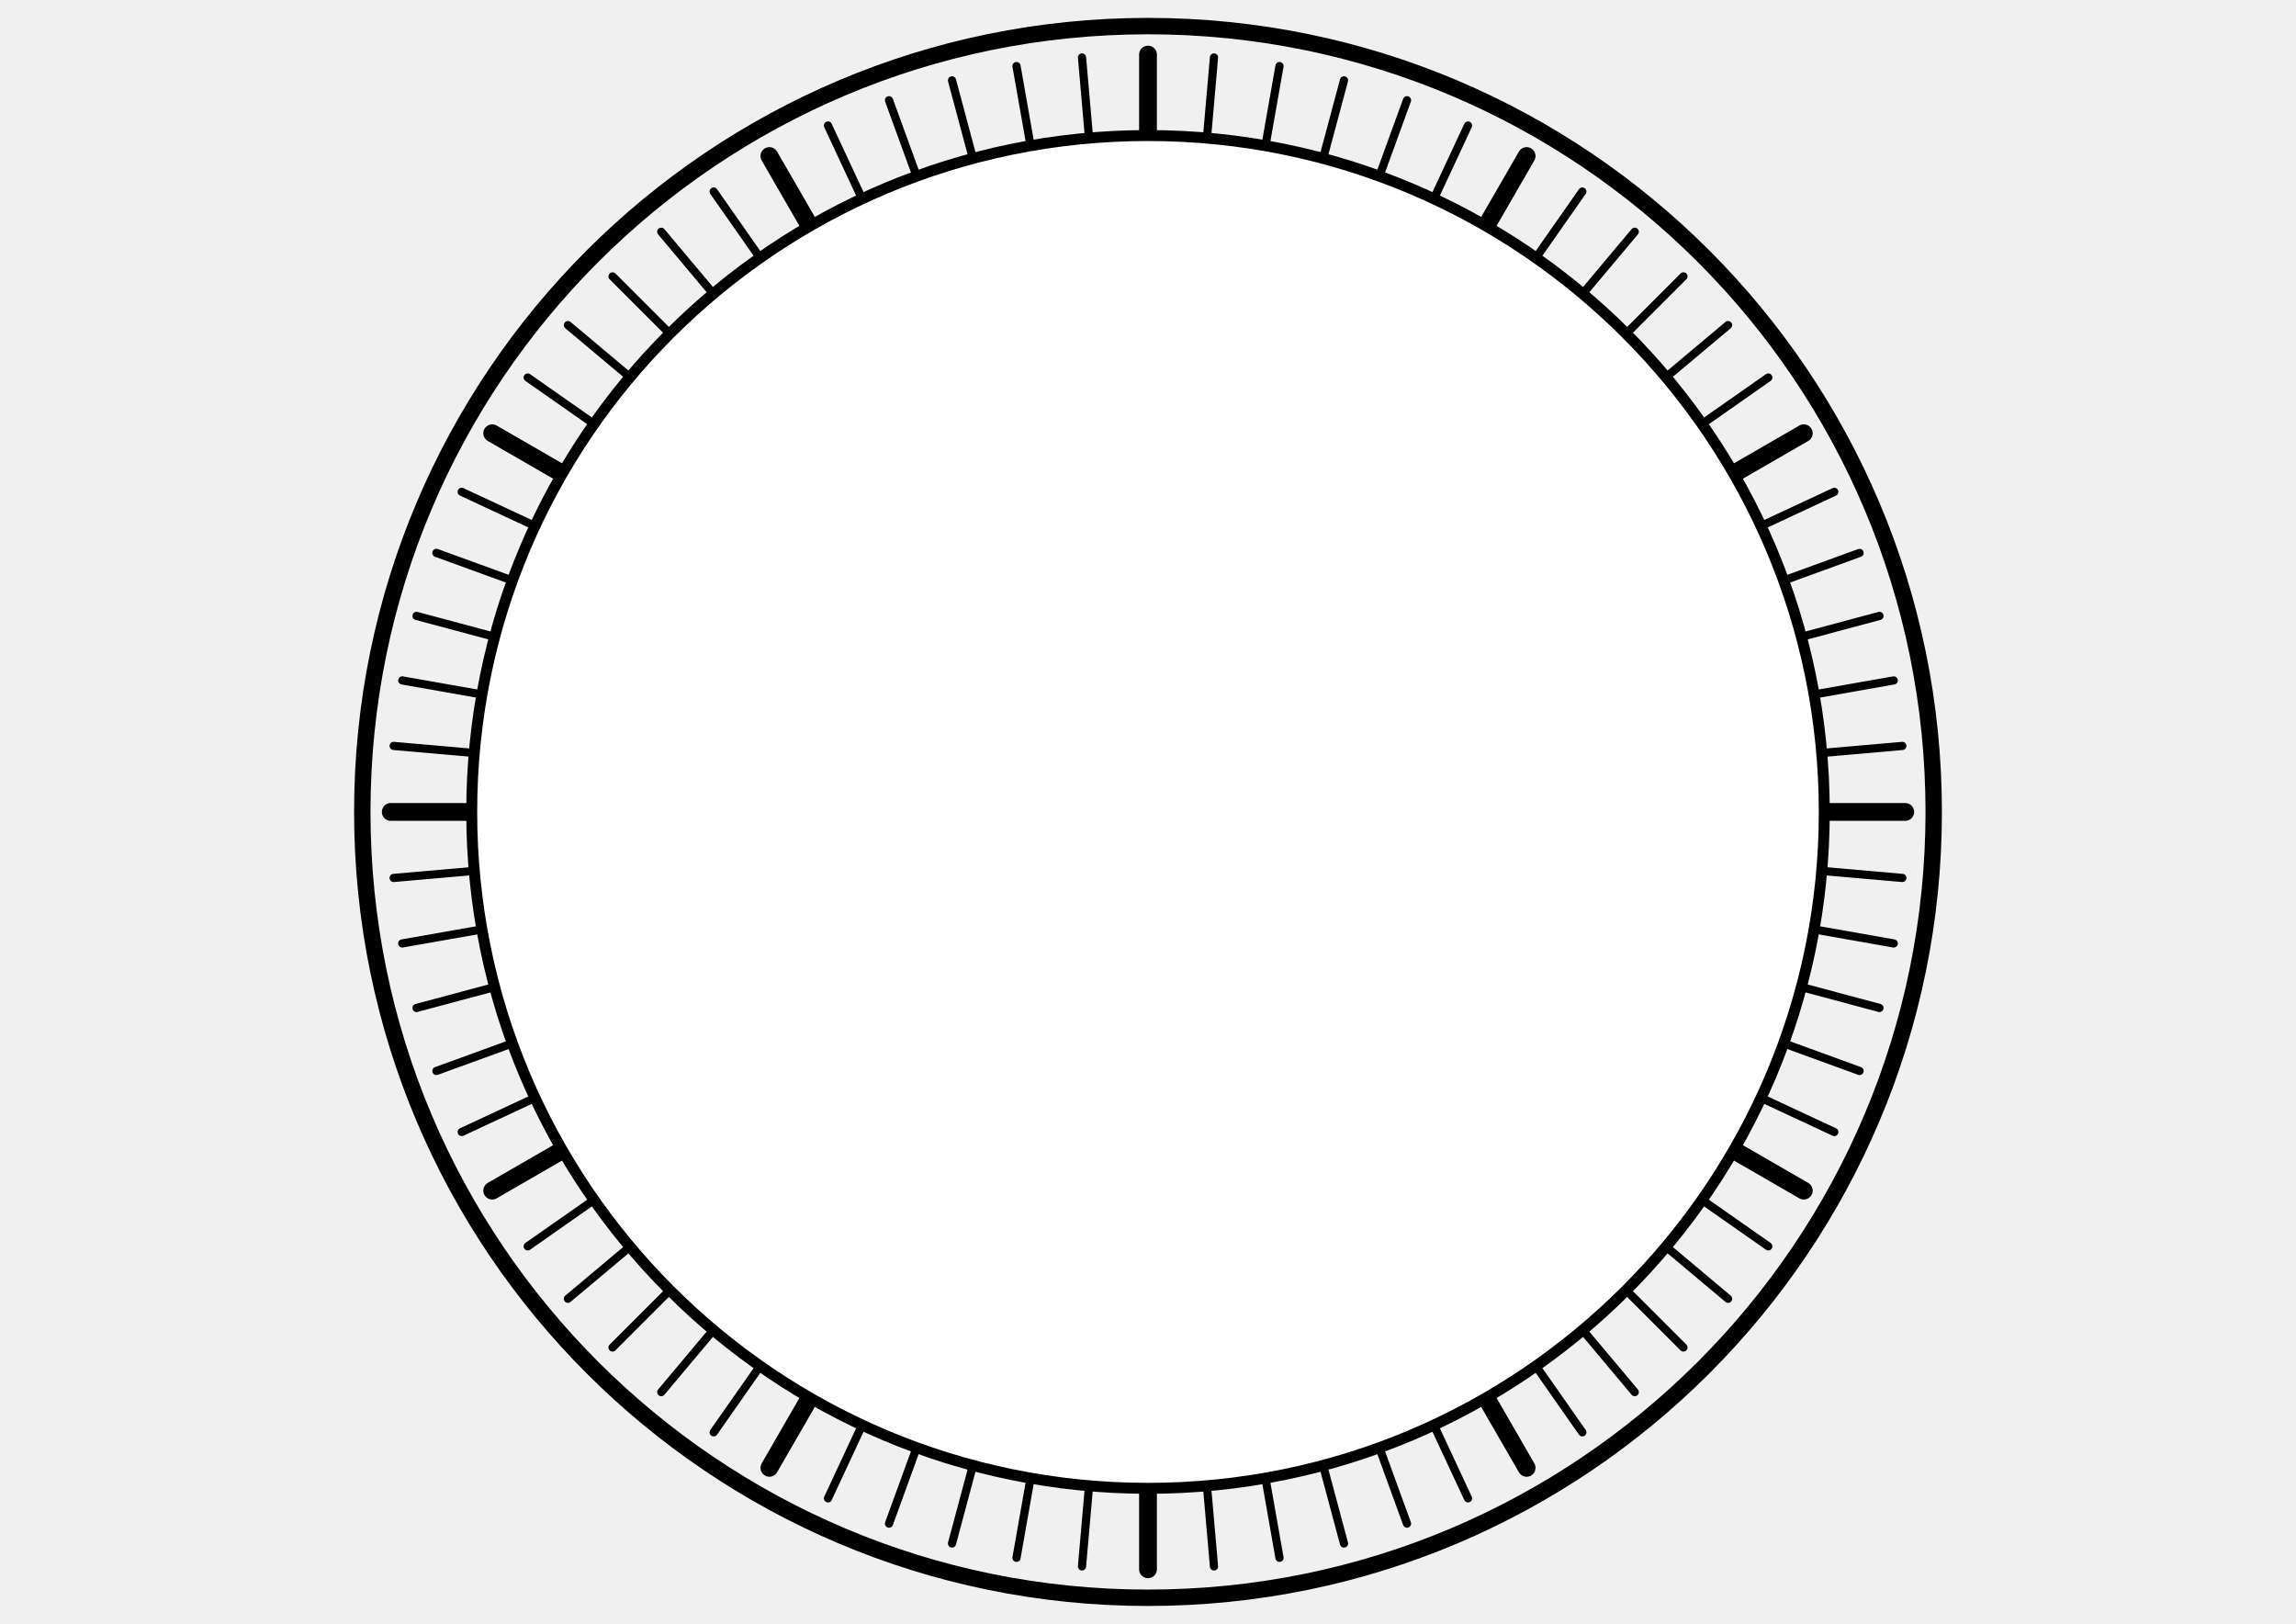
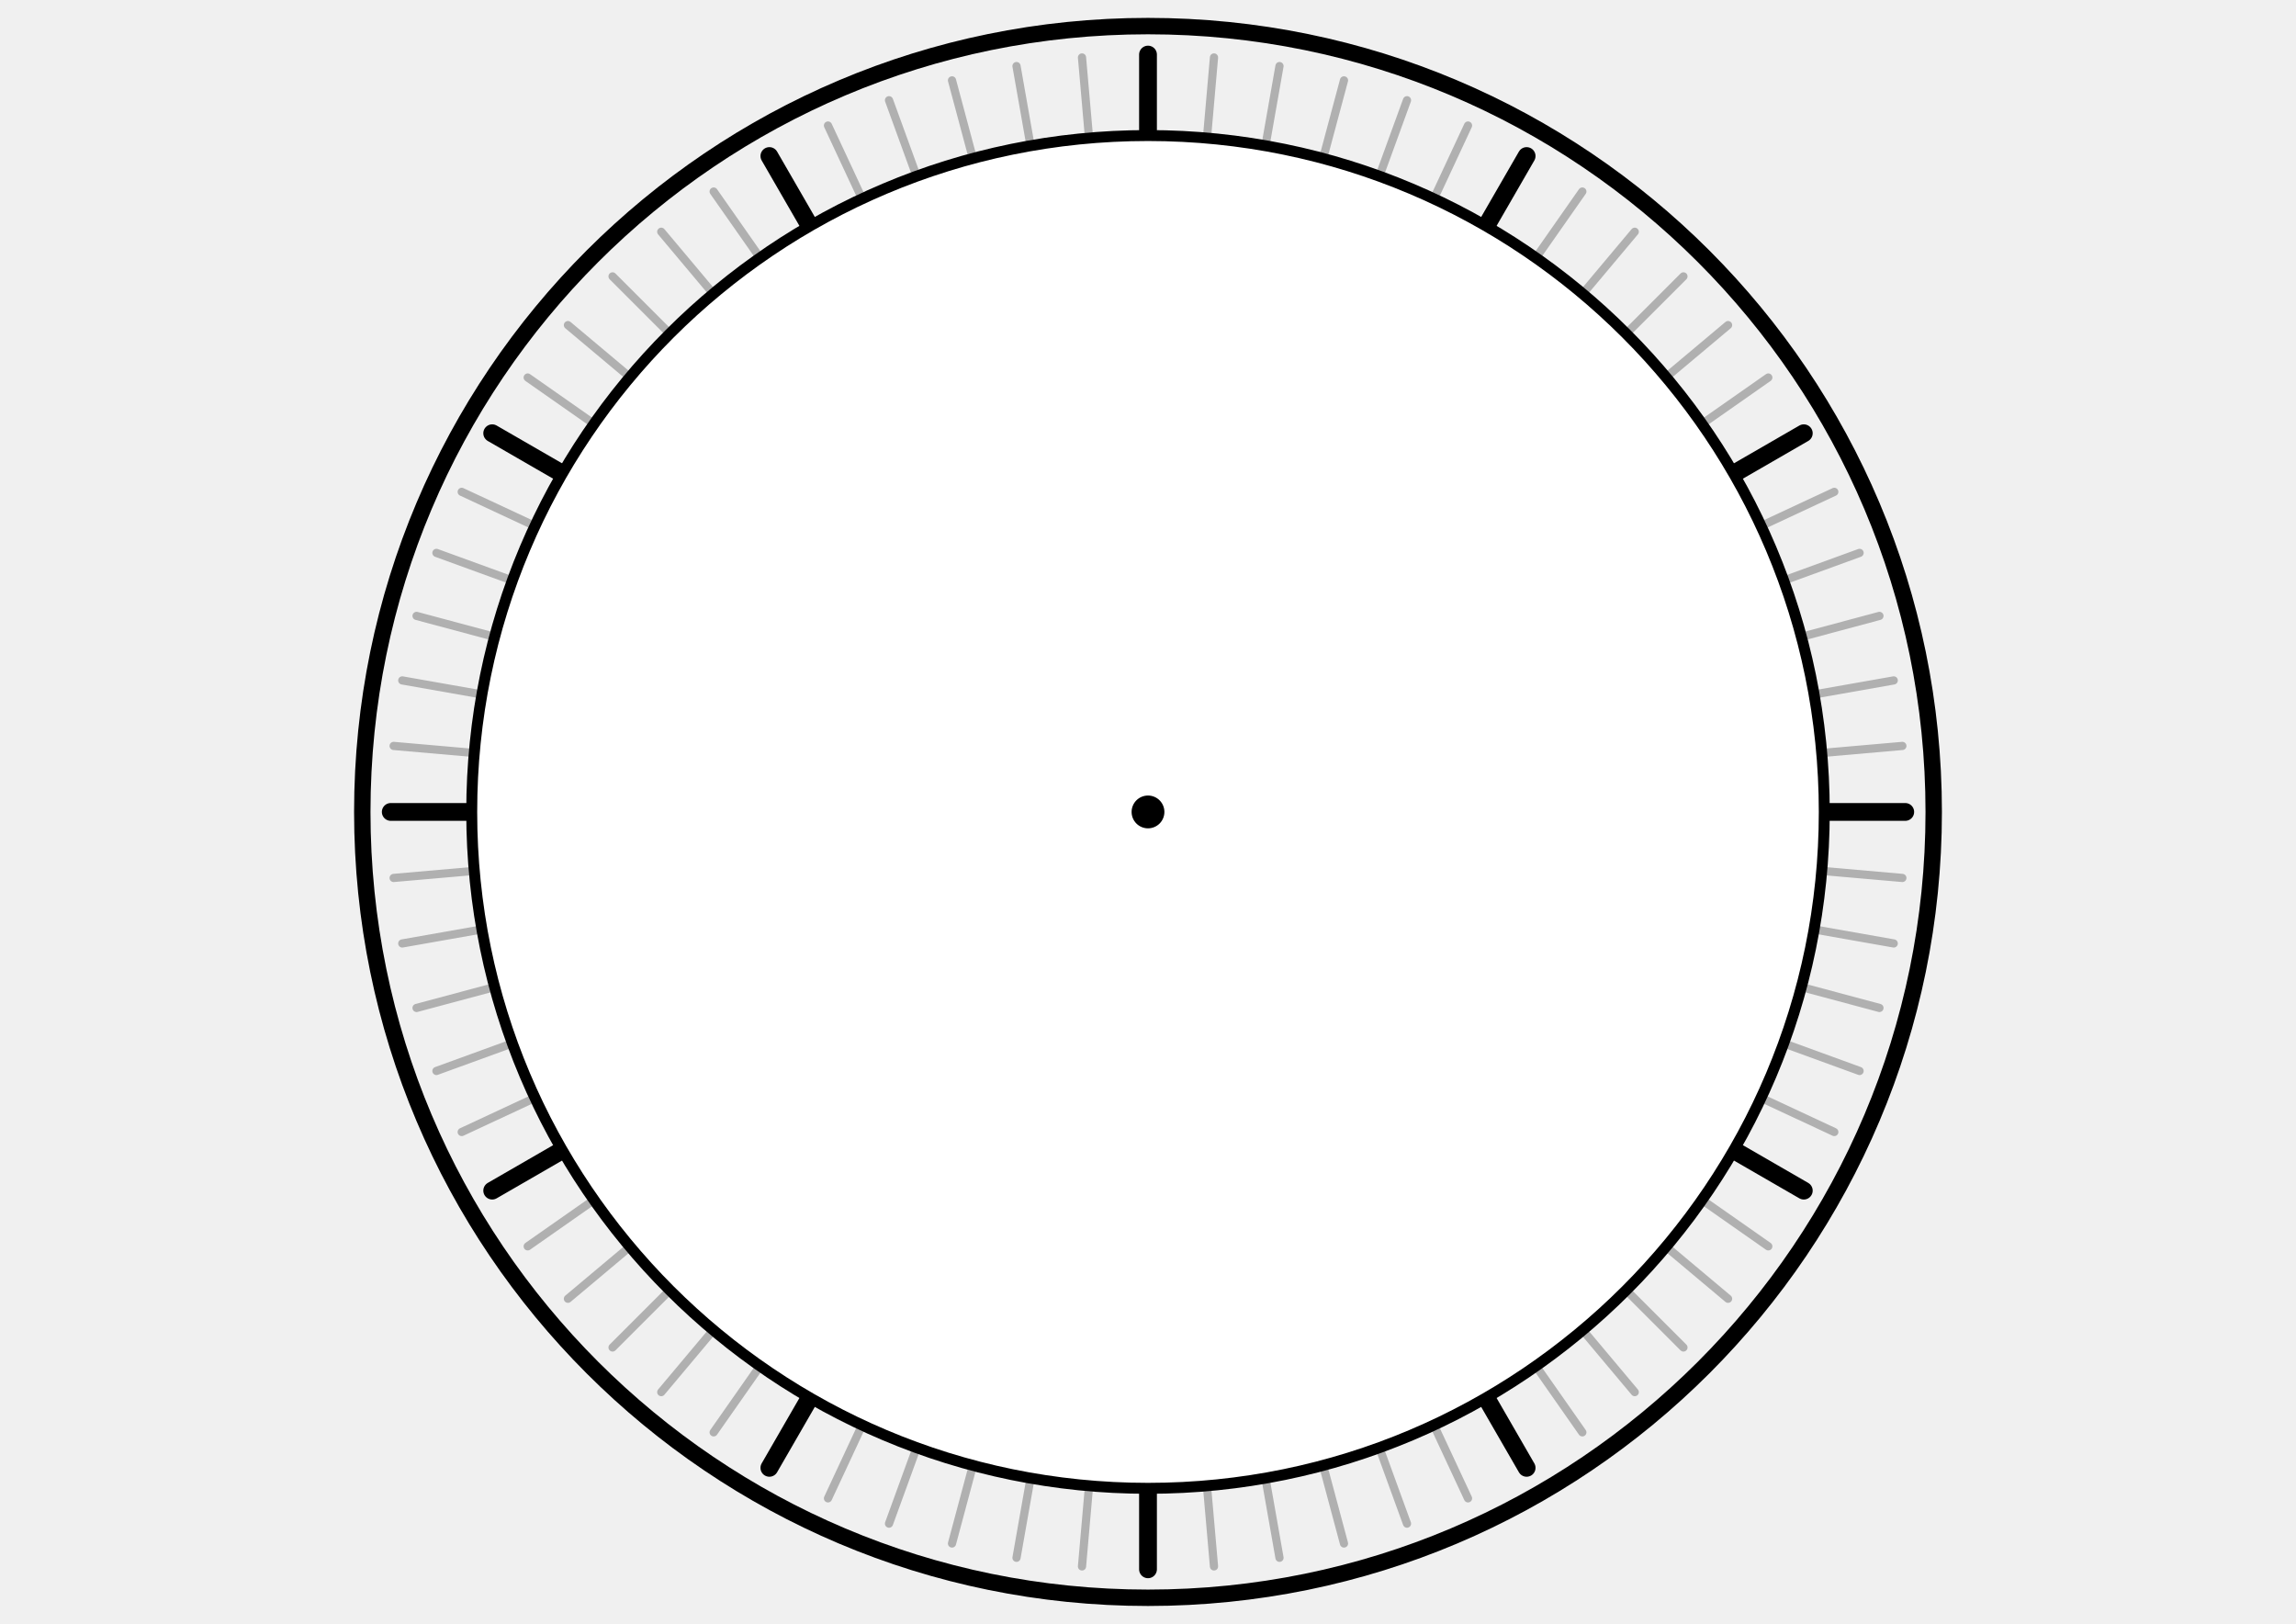
<svg xmlns="http://www.w3.org/2000/svg" width="420mm" height="297mm" viewBox="0 0 420 297" version="1.1" id="svg5">
  <defs id="defs2" />
  <g id="layer1">
    <g id="g3536">
-       <ellipse style="fill:none;stroke:#000000;stroke-width:3;stroke-miterlimit:4;stroke-dasharray:none" id="path850" cx="210" cy="148.5" rx="143.728" ry="143.728" />
-       <path style="fill:none;stroke:#000000;stroke-width:3.255;stroke-linecap:round;stroke-linejoin:round;stroke-miterlimit:4;stroke-dasharray:none;stroke-opacity:1" d="M 210,9.98 V 287.02 Z" id="path1399" />
-       <path style="fill:none;stroke:#000000;stroke-width:1.5;stroke-linecap:round;stroke-linejoin:round;stroke-miterlimit:4;stroke-dasharray:none;stroke-opacity:1" d="M 222.073,10.507 197.927,286.493 Z" id="path2411" />
-       <path style="fill:none;stroke:#000000;stroke-width:3.255;stroke-linecap:round;stroke-linejoin:round;stroke-miterlimit:4;stroke-dasharray:none;stroke-opacity:1" d="M 279.26,28.538 140.74,268.462 Z" id="path2483" />
-       <path style="fill:none;stroke:#000000;stroke-width:1.5;stroke-linecap:round;stroke-linejoin:round;stroke-miterlimit:4;stroke-dasharray:none;stroke-opacity:1" d="M 234.054,12.085 185.946,284.915 Z" id="path2613" />
-       <path style="fill:none;stroke:#000000;stroke-width:1.5;stroke-linecap:round;stroke-linejoin:round;stroke-miterlimit:4;stroke-dasharray:none;stroke-opacity:1" d="M 245.852,14.7 174.148,282.3 Z" id="path2615" />
-       <path style="fill:none;stroke:#000000;stroke-width:1.5;stroke-linecap:round;stroke-linejoin:round;stroke-miterlimit:4;stroke-dasharray:none;stroke-opacity:1" d="M 257.377,18.334 162.623,278.666 Z" id="path2617" />
-       <path style="fill:none;stroke:#000000;stroke-width:1.5;stroke-linecap:round;stroke-linejoin:round;stroke-miterlimit:4;stroke-dasharray:none;stroke-opacity:1" d="M 268.541,22.958 151.459,274.042 Z" id="path2619" />
-       <path style="fill:none;stroke:#000000;stroke-width:1.5;stroke-linecap:round;stroke-linejoin:round;stroke-miterlimit:4;stroke-dasharray:none;stroke-opacity:1" d="M 289.452,35.031 130.548,261.969 Z" id="path3111" />
-       <path style="fill:none;stroke:#000000;stroke-width:3.255;stroke-linecap:round;stroke-linejoin:round;stroke-miterlimit:4;stroke-dasharray:none;stroke-opacity:1" d="M 329.962,79.24 90.038,217.76 Z" id="path3113" />
-       <path style="fill:none;stroke:#000000;stroke-width:1.5;stroke-linecap:round;stroke-linejoin:round;stroke-miterlimit:4;stroke-dasharray:none;stroke-opacity:1" d="M 299.039,42.388 120.961,254.612 Z" id="path3115" />
-       <path style="fill:none;stroke:#000000;stroke-width:1.5;stroke-linecap:round;stroke-linejoin:round;stroke-miterlimit:4;stroke-dasharray:none;stroke-opacity:1" d="M 307.948,50.552 112.052,246.448 Z" id="path3117" />
-       <path style="fill:none;stroke:#000000;stroke-width:1.5;stroke-linecap:round;stroke-linejoin:round;stroke-miterlimit:4;stroke-dasharray:none;stroke-opacity:1" d="M 316.112,59.461 103.888,237.539 Z" id="path3119" />
-       <path style="fill:none;stroke:#000000;stroke-width:1.5;stroke-linecap:round;stroke-linejoin:round;stroke-miterlimit:4;stroke-dasharray:none;stroke-opacity:1" d="M 323.469,69.048 96.531,227.952 Z" id="path3121" />
-       <path style="fill:none;stroke:#000000;stroke-width:1.5;stroke-linecap:round;stroke-linejoin:round;stroke-miterlimit:4;stroke-dasharray:none;stroke-opacity:1" d="M 335.542,89.959 84.458,207.041 Z" id="path3125" />
-       <path style="fill:none;stroke:#000000;stroke-width:3.255;stroke-linecap:round;stroke-linejoin:round;stroke-miterlimit:4;stroke-dasharray:none;stroke-opacity:1" d="m 348.52,148.5 -277.04,0 z" id="path3127" />
-       <path style="fill:none;stroke:#000000;stroke-width:1.5;stroke-linecap:round;stroke-linejoin:round;stroke-miterlimit:4;stroke-dasharray:none;stroke-opacity:1" d="M 340.166,101.123 79.834,195.877 Z" id="path3129" />
-       <path style="fill:none;stroke:#000000;stroke-width:1.5;stroke-linecap:round;stroke-linejoin:round;stroke-miterlimit:4;stroke-dasharray:none;stroke-opacity:1" d="M 343.8,112.648 76.2,184.352 Z" id="path3131" />
-       <path style="fill:none;stroke:#000000;stroke-width:1.5;stroke-linecap:round;stroke-linejoin:round;stroke-miterlimit:4;stroke-dasharray:none;stroke-opacity:1" d="M 346.415,124.446 73.585,172.554 Z" id="path3133" />
-       <path style="fill:none;stroke:#000000;stroke-width:1.5;stroke-linecap:round;stroke-linejoin:round;stroke-miterlimit:4;stroke-dasharray:none;stroke-opacity:1" d="M 347.993,136.427 72.007,160.573 Z" id="path3135" />
-       <path style="fill:none;stroke:#000000;stroke-width:1.5;stroke-linecap:round;stroke-linejoin:round;stroke-miterlimit:4;stroke-dasharray:none;stroke-opacity:1" d="M 347.993,160.573 72.007,136.427 Z" id="path3168" />
-       <path style="fill:none;stroke:#000000;stroke-width:3.255;stroke-linecap:round;stroke-linejoin:round;stroke-miterlimit:4;stroke-dasharray:none;stroke-opacity:1" d="M 329.962,217.76 90.038,79.24 Z" id="path3170" />
-       <path style="fill:none;stroke:#000000;stroke-width:1.5;stroke-linecap:round;stroke-linejoin:round;stroke-miterlimit:4;stroke-dasharray:none;stroke-opacity:1" d="M 346.415,172.554 73.585,124.446 Z" id="path3172" />
-       <path style="fill:none;stroke:#000000;stroke-width:1.5;stroke-linecap:round;stroke-linejoin:round;stroke-miterlimit:4;stroke-dasharray:none;stroke-opacity:1" d="M 343.8,184.352 76.2,112.648 Z" id="path3174" />
-       <path style="fill:none;stroke:#000000;stroke-width:1.5;stroke-linecap:round;stroke-linejoin:round;stroke-miterlimit:4;stroke-dasharray:none;stroke-opacity:1" d="M 340.166,195.877 79.834,101.123 Z" id="path3176" />
-       <path style="fill:none;stroke:#000000;stroke-width:1.5;stroke-linecap:round;stroke-linejoin:round;stroke-miterlimit:4;stroke-dasharray:none;stroke-opacity:1" d="M 335.542,207.041 84.458,89.959 Z" id="path3178" />
-       <path style="fill:none;stroke:#000000;stroke-width:1.5;stroke-linecap:round;stroke-linejoin:round;stroke-miterlimit:4;stroke-dasharray:none;stroke-opacity:1" d="M 323.469,227.952 96.531,69.048 Z" id="path3218" />
-       <path style="fill:none;stroke:#000000;stroke-width:3.255;stroke-linecap:round;stroke-linejoin:round;stroke-miterlimit:4;stroke-dasharray:none;stroke-opacity:1" d="M 279.26,268.462 140.74,28.538 Z" id="path3220" />
-       <path style="fill:none;stroke:#000000;stroke-width:1.5;stroke-linecap:round;stroke-linejoin:round;stroke-miterlimit:4;stroke-dasharray:none;stroke-opacity:1" d="M 268.541,274.042 151.459,22.958 Z" id="path3275" />
-       <path style="fill:none;stroke:#000000;stroke-width:1.5;stroke-linecap:round;stroke-linejoin:round;stroke-miterlimit:4;stroke-dasharray:none;stroke-opacity:1" d="M 316.112,237.539 103.888,59.461 Z" id="path3222" />
-       <path style="fill:none;stroke:#000000;stroke-width:1.5;stroke-linecap:round;stroke-linejoin:round;stroke-miterlimit:4;stroke-dasharray:none;stroke-opacity:1" d="M 257.377,278.666 162.623,18.334 Z" id="path3279" />
-       <path style="fill:none;stroke:#000000;stroke-width:1.5;stroke-linecap:round;stroke-linejoin:round;stroke-miterlimit:4;stroke-dasharray:none;stroke-opacity:1" d="M 307.948,246.448 112.052,50.552 Z" id="path3224" />
-       <path style="fill:none;stroke:#000000;stroke-width:1.5;stroke-linecap:round;stroke-linejoin:round;stroke-miterlimit:4;stroke-dasharray:none;stroke-opacity:1" d="M 245.852,282.3 174.148,14.7 Z" id="path3281" />
-       <path style="fill:none;stroke:#000000;stroke-width:1.5;stroke-linecap:round;stroke-linejoin:round;stroke-miterlimit:4;stroke-dasharray:none;stroke-opacity:1" d="M 299.039,254.612 120.961,42.388 Z" id="path3226" />
-       <path style="fill:none;stroke:#000000;stroke-width:1.5;stroke-linecap:round;stroke-linejoin:round;stroke-miterlimit:4;stroke-dasharray:none;stroke-opacity:1" d="M 234.054,284.915 185.946,12.085 Z" id="path3283" />
-       <path style="fill:none;stroke:#000000;stroke-width:1.5;stroke-linecap:round;stroke-linejoin:round;stroke-miterlimit:4;stroke-dasharray:none;stroke-opacity:1" d="M 289.452,261.969 130.548,35.031 Z" id="path3228" />
-       <path style="fill:none;stroke:#000000;stroke-width:1.5;stroke-linecap:round;stroke-linejoin:round;stroke-miterlimit:4;stroke-dasharray:none;stroke-opacity:1" d="M 222.073,286.493 197.927,10.507 Z" id="path3285" />
-       <ellipse style="fill:#ffffff;fill-opacity:1;stroke:#000000;stroke-width:2;stroke-miterlimit:4;stroke-dasharray:none;stroke-opacity:1" id="ellipse2631" cx="210" cy="148.5" rx="123.709" ry="123.709" />
+       <g id="g5678" transform="translate(2,2)">
+         <path style="fill:#ffffff;fill-opacity:1;stroke:#000000;stroke-width:3.255;stroke-linecap:round;stroke-linejoin:round;stroke-miterlimit:4;stroke-dasharray:none;stroke-opacity:1" d="M 208,7.98 V 285.02 Z" id="path1399" />
+         <path style="fill:#ffffff;fill-opacity:1;stroke:#000000;stroke-width:1.5;stroke-linecap:round;stroke-linejoin:round;stroke-miterlimit:4;stroke-dasharray:none;stroke-opacity:0.268" d="M 220.073,8.507 195.927,284.493 Z" id="path2411" />
+         <path style="fill:#ffffff;fill-opacity:1;stroke:#000000;stroke-width:3.255;stroke-linecap:round;stroke-linejoin:round;stroke-miterlimit:4;stroke-dasharray:none;stroke-opacity:1" d="M 277.26,26.538 138.74,266.462 Z" id="path2483" />
+         <path style="fill:#ffffff;fill-opacity:1;stroke:#000000;stroke-width:1.5;stroke-linecap:round;stroke-linejoin:round;stroke-miterlimit:4;stroke-dasharray:none;stroke-opacity:0.268" d="M 232.054,10.085 183.946,282.915 Z" id="path2613" />
+         <path style="fill:#ffffff;fill-opacity:1;stroke:#000000;stroke-width:1.5;stroke-linecap:round;stroke-linejoin:round;stroke-miterlimit:4;stroke-dasharray:none;stroke-opacity:0.268" d="M 243.852,12.7 172.148,280.3 Z" id="path2615" />
+         <path style="fill:#ffffff;fill-opacity:1;stroke:#000000;stroke-width:1.5;stroke-linecap:round;stroke-linejoin:round;stroke-miterlimit:4;stroke-dasharray:none;stroke-opacity:0.268" d="M 255.377,16.334 160.623,276.666 Z" id="path2617" />
+         <path style="fill:#ffffff;fill-opacity:1;stroke:#000000;stroke-width:1.5;stroke-linecap:round;stroke-linejoin:round;stroke-miterlimit:4;stroke-dasharray:none;stroke-opacity:0.268" d="M 266.541,20.958 149.459,272.042 Z" id="path2619" />
+         <path style="fill:#ffffff;fill-opacity:1;stroke:#000000;stroke-width:1.5;stroke-linecap:round;stroke-linejoin:round;stroke-miterlimit:4;stroke-dasharray:none;stroke-opacity:0.268" d="M 287.452,33.031 128.548,259.969 Z" id="path3111" />
+         <path style="fill:#ffffff;fill-opacity:1;stroke:#000000;stroke-width:3.255;stroke-linecap:round;stroke-linejoin:round;stroke-miterlimit:4;stroke-dasharray:none;stroke-opacity:1" d="M 327.962,77.24 88.038,215.76 Z" id="path3113" />
+         <path style="fill:#ffffff;fill-opacity:1;stroke:#000000;stroke-width:1.5;stroke-linecap:round;stroke-linejoin:round;stroke-miterlimit:4;stroke-dasharray:none;stroke-opacity:0.268" d="M 297.039,40.388 118.961,252.612 Z" id="path3115" />
+         <path style="fill:#ffffff;fill-opacity:1;stroke:#000000;stroke-width:1.5;stroke-linecap:round;stroke-linejoin:round;stroke-miterlimit:4;stroke-dasharray:none;stroke-opacity:0.268" d="M 305.948,48.552 110.052,244.448 Z" id="path3117" />
+         <path style="fill:#ffffff;fill-opacity:1;stroke:#000000;stroke-width:1.5;stroke-linecap:round;stroke-linejoin:round;stroke-miterlimit:4;stroke-dasharray:none;stroke-opacity:0.268" d="M 314.112,57.461 101.888,235.539 Z" id="path3119" />
+         <path style="fill:#ffffff;fill-opacity:1;stroke:#000000;stroke-width:1.5;stroke-linecap:round;stroke-linejoin:round;stroke-miterlimit:4;stroke-dasharray:none;stroke-opacity:0.268" d="M 321.469,67.048 94.531,225.952 Z" id="path3121" />
+         <path style="fill:#ffffff;fill-opacity:1;stroke:#000000;stroke-width:1.5;stroke-linecap:round;stroke-linejoin:round;stroke-miterlimit:4;stroke-dasharray:none;stroke-opacity:0.268" d="M 333.542,87.959 82.458,205.041 Z" id="path3125" />
+         <path style="fill:#ffffff;fill-opacity:1;stroke:#000000;stroke-width:3.255;stroke-linecap:round;stroke-linejoin:round;stroke-miterlimit:4;stroke-dasharray:none;stroke-opacity:1" d="M 346.52,146.5 H 69.48 Z" id="path3127" />
+         <path style="fill:#ffffff;fill-opacity:1;stroke:#000000;stroke-width:1.5;stroke-linecap:round;stroke-linejoin:round;stroke-miterlimit:4;stroke-dasharray:none;stroke-opacity:0.268" d="M 338.166,99.123 77.834,193.877 Z" id="path3129" />
+         <path style="fill:#ffffff;fill-opacity:1;stroke:#000000;stroke-width:1.5;stroke-linecap:round;stroke-linejoin:round;stroke-miterlimit:4;stroke-dasharray:none;stroke-opacity:0.268" d="M 341.8,110.648 74.2,182.352 Z" id="path3131" />
+         <path style="fill:#ffffff;fill-opacity:1;stroke:#000000;stroke-width:1.5;stroke-linecap:round;stroke-linejoin:round;stroke-miterlimit:4;stroke-dasharray:none;stroke-opacity:0.268" d="M 344.415,122.446 71.585,170.554 Z" id="path3133" />
+         <path style="fill:#ffffff;fill-opacity:1;stroke:#000000;stroke-width:1.5;stroke-linecap:round;stroke-linejoin:round;stroke-miterlimit:4;stroke-dasharray:none;stroke-opacity:0.268" d="M 345.993,134.427 70.007,158.573 Z" id="path3135" />
+         <path style="fill:#ffffff;fill-opacity:1;stroke:#000000;stroke-width:1.5;stroke-linecap:round;stroke-linejoin:round;stroke-miterlimit:4;stroke-dasharray:none;stroke-opacity:0.268" d="M 345.993,158.573 70.007,134.427 Z" id="path3168" />
+         <path style="fill:#ffffff;fill-opacity:1;stroke:#000000;stroke-width:3.255;stroke-linecap:round;stroke-linejoin:round;stroke-miterlimit:4;stroke-dasharray:none;stroke-opacity:1" d="M 327.962,215.76 88.038,77.24 Z" id="path3170" />
+         <path style="fill:#ffffff;fill-opacity:1;stroke:#000000;stroke-width:1.5;stroke-linecap:round;stroke-linejoin:round;stroke-miterlimit:4;stroke-dasharray:none;stroke-opacity:0.268" d="M 344.415,170.554 71.585,122.446 Z" id="path3172" />
+         <path style="fill:#ffffff;fill-opacity:1;stroke:#000000;stroke-width:1.5;stroke-linecap:round;stroke-linejoin:round;stroke-miterlimit:4;stroke-dasharray:none;stroke-opacity:0.268" d="M 341.8,182.352 74.2,110.648 Z" id="path3174" />
+         <path style="fill:#ffffff;fill-opacity:1;stroke:#000000;stroke-width:1.5;stroke-linecap:round;stroke-linejoin:round;stroke-miterlimit:4;stroke-dasharray:none;stroke-opacity:0.268" d="M 338.166,193.877 77.834,99.123 Z" id="path3176" />
+         <path style="fill:#ffffff;fill-opacity:1;stroke:#000000;stroke-width:1.5;stroke-linecap:round;stroke-linejoin:round;stroke-miterlimit:4;stroke-dasharray:none;stroke-opacity:0.268" d="M 333.542,205.041 82.458,87.959 Z" id="path3178" />
+         <path style="fill:#ffffff;fill-opacity:1;stroke:#000000;stroke-width:1.5;stroke-linecap:round;stroke-linejoin:round;stroke-miterlimit:4;stroke-dasharray:none;stroke-opacity:0.268" d="M 321.469,225.952 94.531,67.048 Z" id="path3218" />
+         <path style="fill:#ffffff;fill-opacity:1;stroke:#000000;stroke-width:3.255;stroke-linecap:round;stroke-linejoin:round;stroke-miterlimit:4;stroke-dasharray:none;stroke-opacity:1" d="M 277.26,266.462 138.74,26.538 Z" id="path3220" />
+         <path style="fill:#ffffff;fill-opacity:1;stroke:#000000;stroke-width:1.5;stroke-linecap:round;stroke-linejoin:round;stroke-miterlimit:4;stroke-dasharray:none;stroke-opacity:0.268" d="M 266.541,272.042 149.459,20.958 Z" id="path3275" />
+         <path style="fill:#ffffff;fill-opacity:1;stroke:#000000;stroke-width:1.5;stroke-linecap:round;stroke-linejoin:round;stroke-miterlimit:4;stroke-dasharray:none;stroke-opacity:0.268" d="M 314.112,235.539 101.888,57.461 Z" id="path3222" />
+         <path style="fill:#ffffff;fill-opacity:1;stroke:#000000;stroke-width:1.5;stroke-linecap:round;stroke-linejoin:round;stroke-miterlimit:4;stroke-dasharray:none;stroke-opacity:0.268" d="M 255.377,276.666 160.623,16.334 Z" id="path3279" />
+         <path style="fill:#ffffff;fill-opacity:1;stroke:#000000;stroke-width:1.5;stroke-linecap:round;stroke-linejoin:round;stroke-miterlimit:4;stroke-dasharray:none;stroke-opacity:0.268" d="M 305.948,244.448 110.052,48.552 Z" id="path3224" />
+         <path style="fill:#ffffff;fill-opacity:1;stroke:#000000;stroke-width:1.5;stroke-linecap:round;stroke-linejoin:round;stroke-miterlimit:4;stroke-dasharray:none;stroke-opacity:0.268" d="M 243.852,280.3 172.148,12.7 Z" id="path3281" />
+         <path style="fill:#ffffff;fill-opacity:1;stroke:#000000;stroke-width:1.5;stroke-linecap:round;stroke-linejoin:round;stroke-miterlimit:4;stroke-dasharray:none;stroke-opacity:0.268" d="M 297.039,252.612 118.961,40.388 Z" id="path3226" />
+         <path style="fill:#ffffff;fill-opacity:1;stroke:#000000;stroke-width:1.5;stroke-linecap:round;stroke-linejoin:round;stroke-miterlimit:4;stroke-dasharray:none;stroke-opacity:0.268" d="M 232.054,282.915 183.946,10.085 Z" id="path3283" />
+         <path style="fill:#ffffff;fill-opacity:1;stroke:#000000;stroke-width:1.5;stroke-linecap:round;stroke-linejoin:round;stroke-miterlimit:4;stroke-dasharray:none;stroke-opacity:0.268" d="M 287.452,259.969 128.548,33.031 Z" id="path3228" />
+         <path style="fill:#ffffff;fill-opacity:1;stroke:#000000;stroke-width:1.5;stroke-linecap:round;stroke-linejoin:round;stroke-miterlimit:4;stroke-dasharray:none;stroke-opacity:0.268" d="M 220.073,284.493 195.927,8.507 Z" id="path3285" />
+       </g>
+       <g id="g4794" transform="translate(2,2)">
+         <ellipse style="fill:none;stroke:#000000;stroke-width:3;stroke-miterlimit:4;stroke-dasharray:none" id="path850" cx="208" cy="146.5" rx="143.728" ry="143.728" />
+         <ellipse style="fill:#ffffff;fill-opacity:1;stroke:#000000;stroke-width:2;stroke-miterlimit:4;stroke-dasharray:none;stroke-opacity:1" id="ellipse2631" cx="208" cy="146.5" rx="123.709" ry="123.709" />
+         <circle style="fill:#000000;fill-opacity:1;stroke:none;stroke-width:0.755;stroke-linecap:round;stroke-linejoin:round;stroke-miterlimit:4;stroke-dasharray:none;stroke-opacity:1" id="path4151" cx="208" cy="146.5" r="3" />
+       </g>
    </g>
  </g>
</svg>
